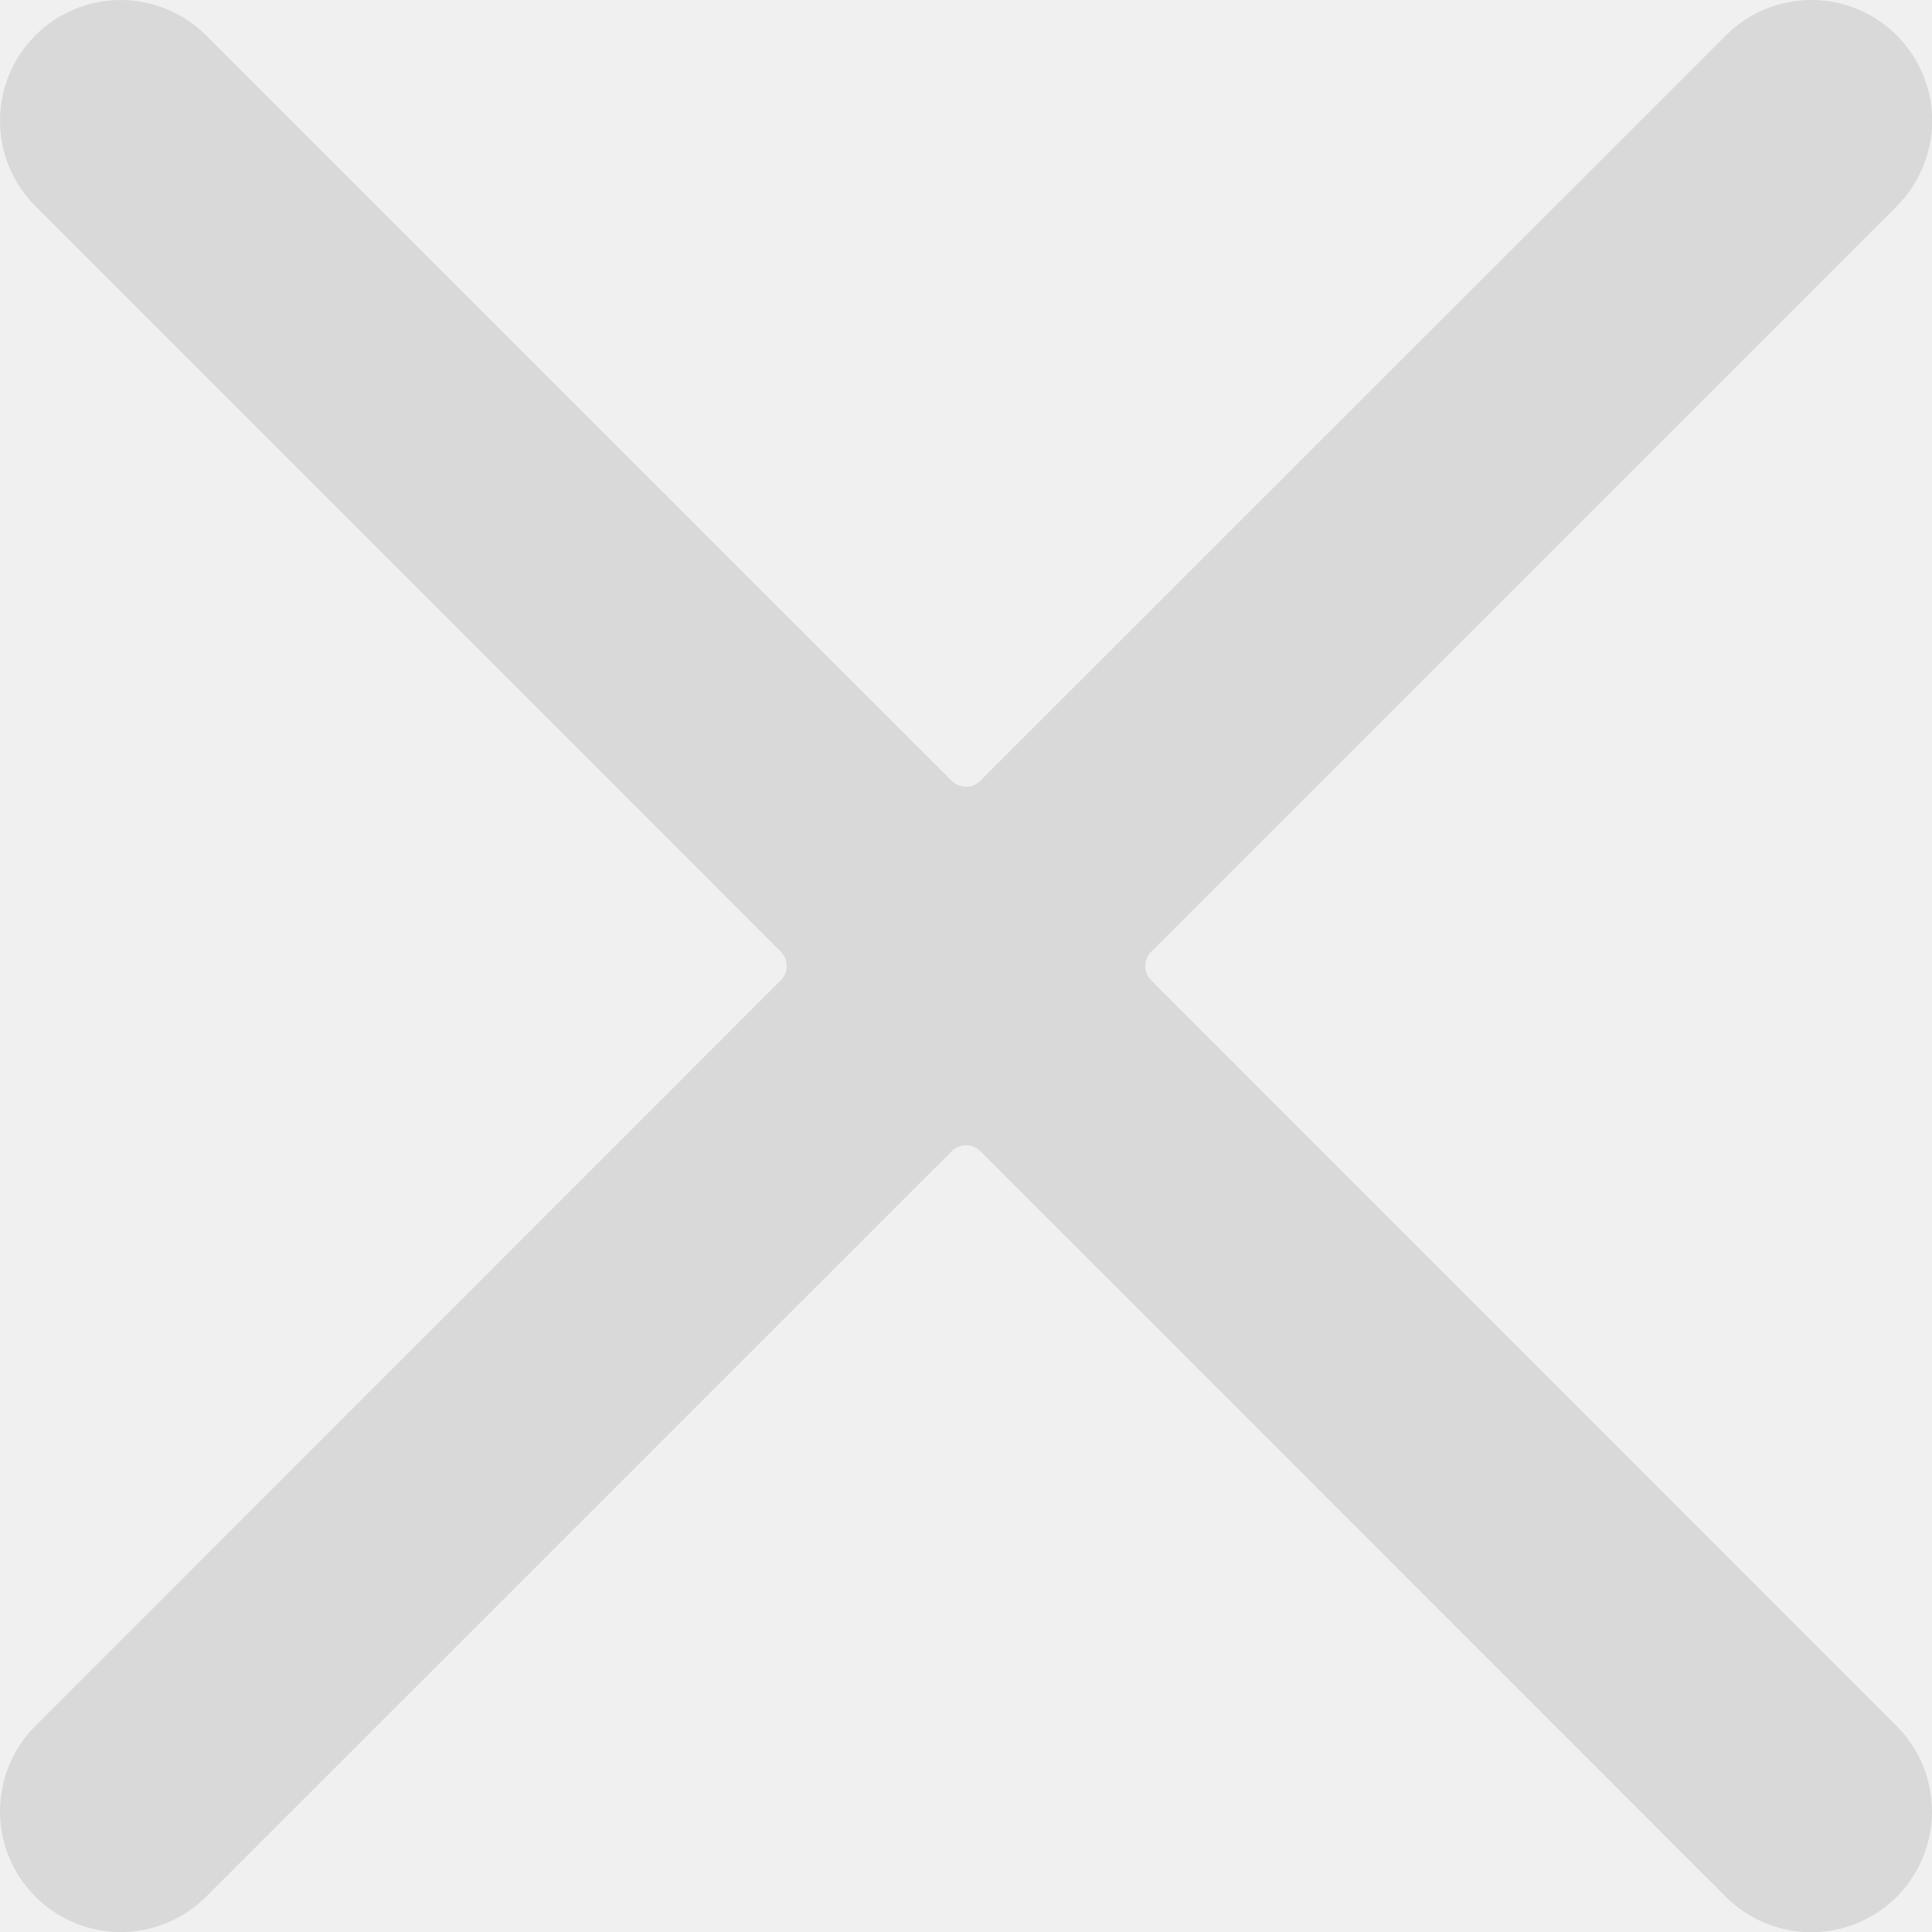
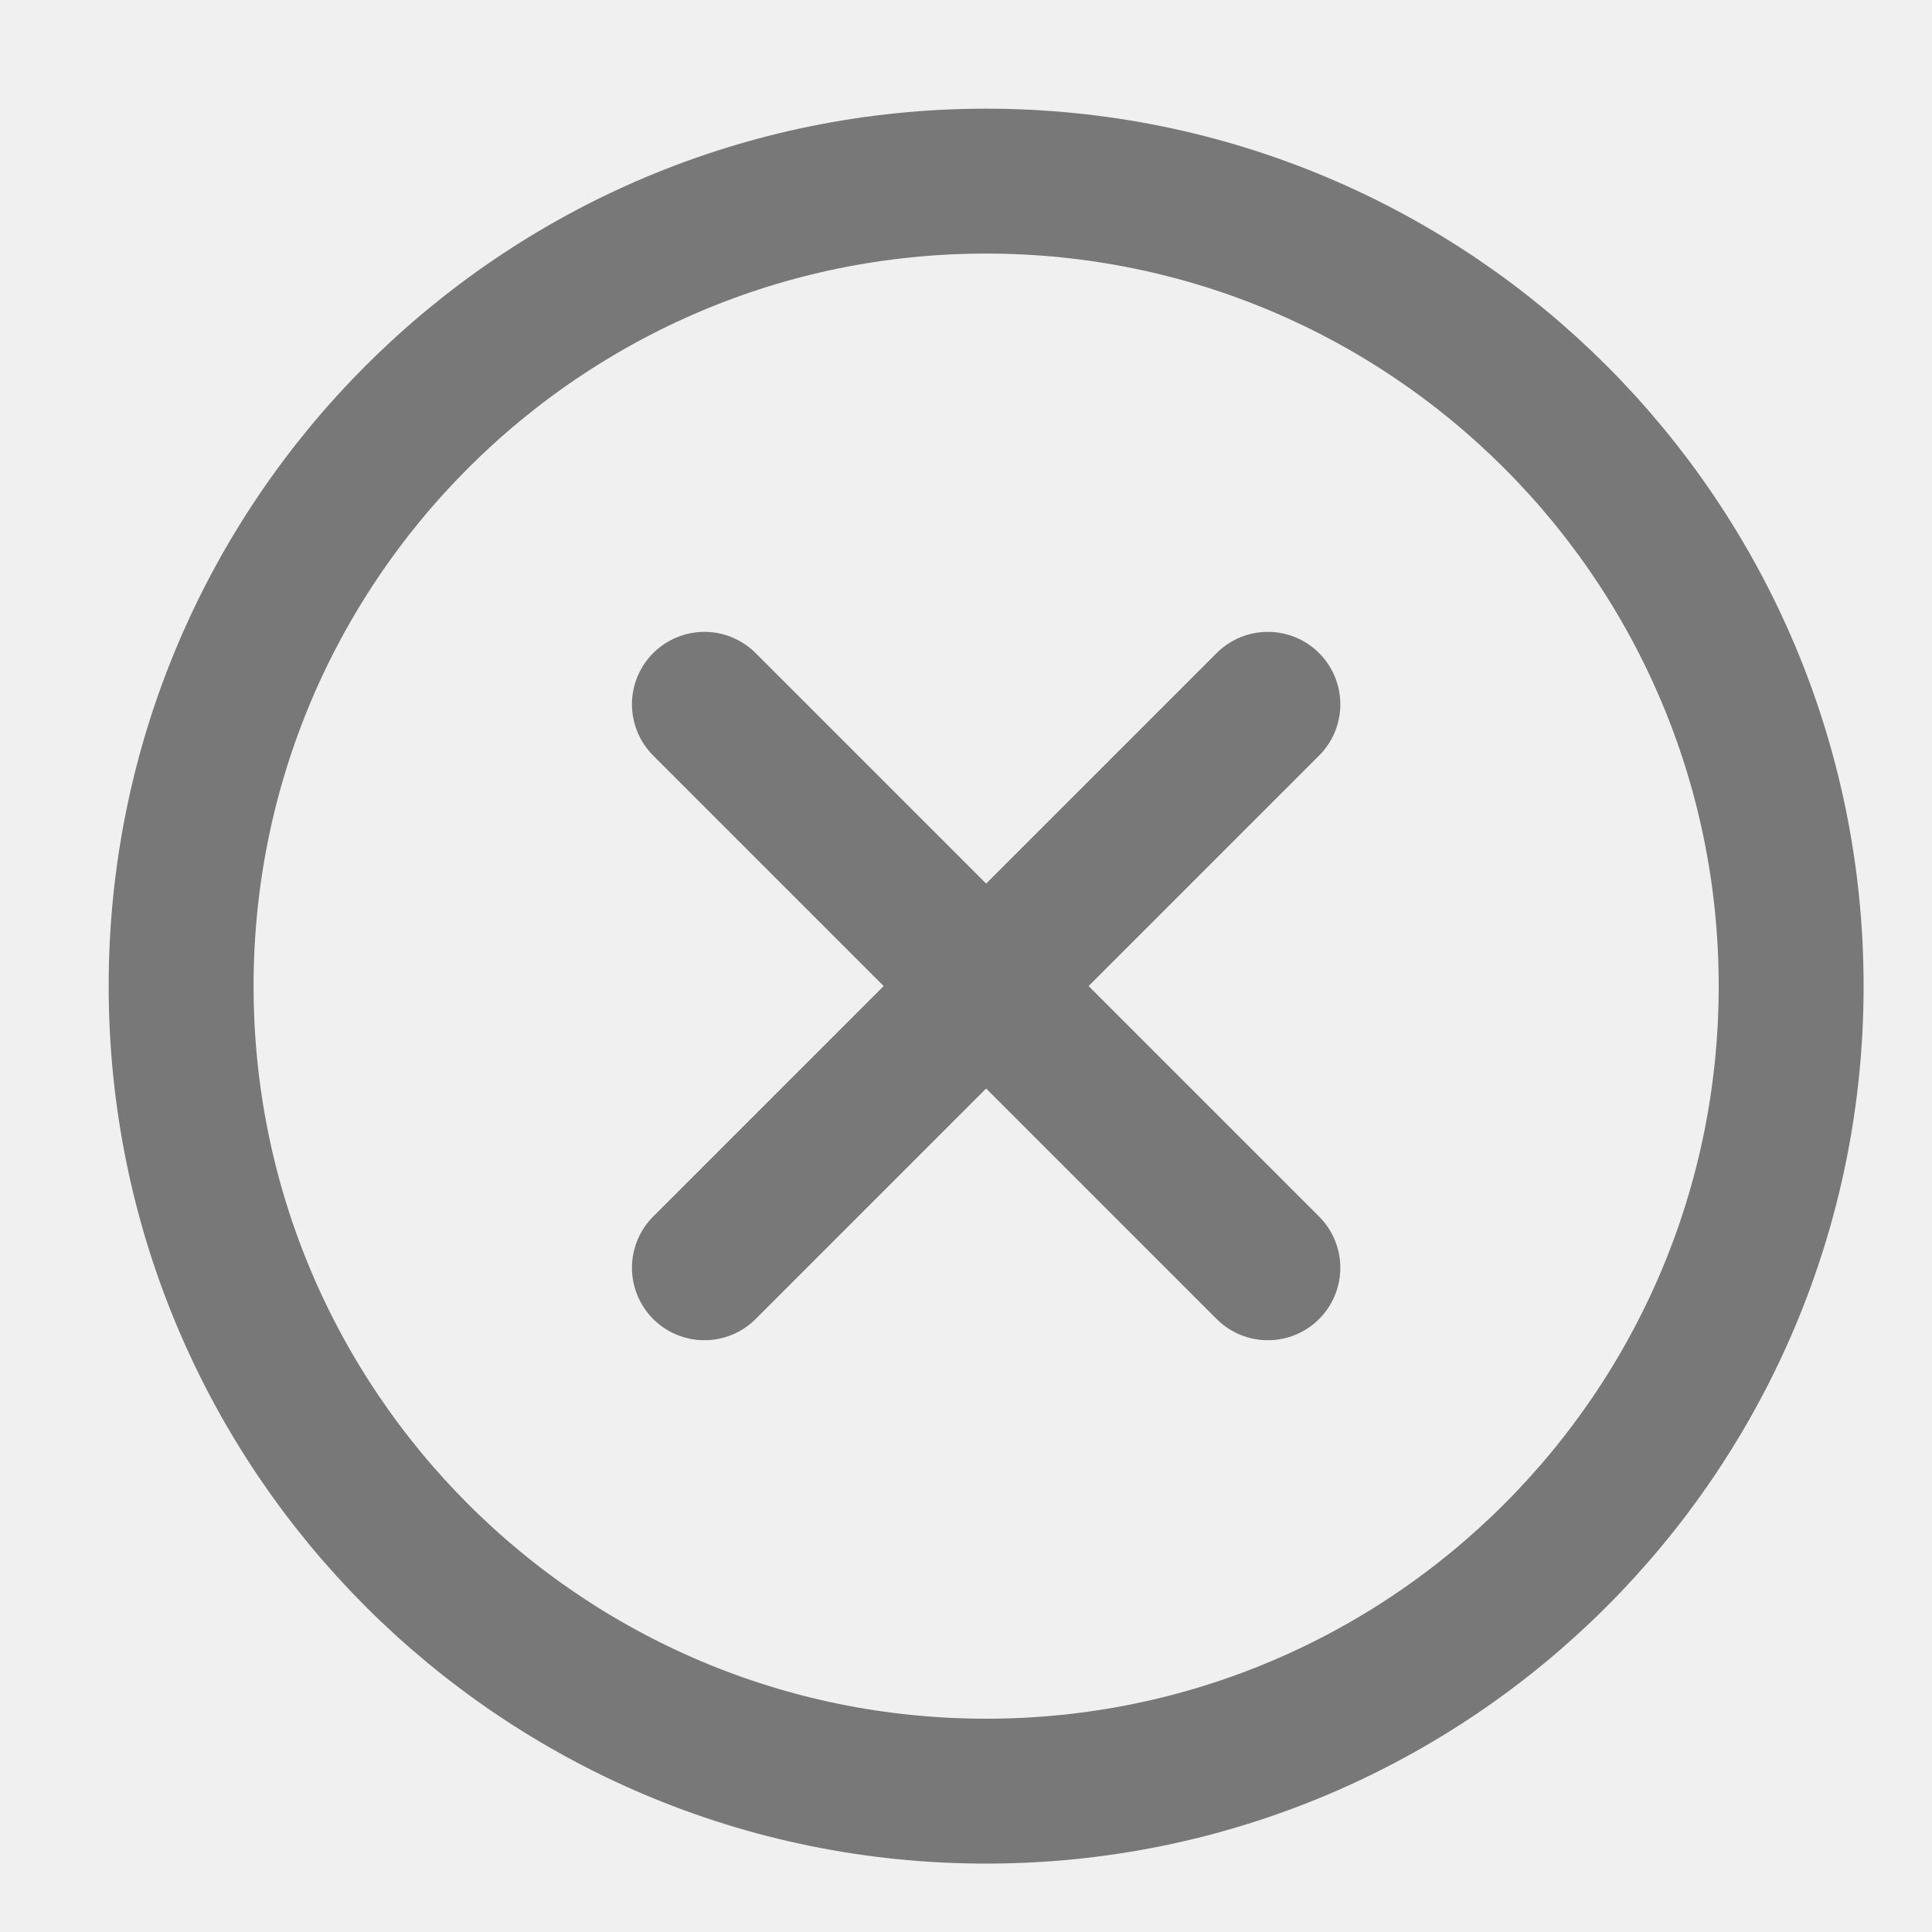
- <svg xmlns="http://www.w3.org/2000/svg" width="24" height="24" viewBox="0 0 24 24" fill="none">
-   <g clip-path="url(#clip0_0_3)">
-     <mask id="mask0_0_3" style="mask-type:luminance" maskUnits="userSpaceOnUse" x="0" y="0" width="24" height="24">
-       <path d="M24 0H0V24H24V0Z" fill="white" />
-     </mask>
-     <g mask="url(#mask0_0_3)">
-       <path d="M0.439 21.44C0.158 21.721 -0 22.103 -0 22.501C-3.29912e-05 22.899 0.158 23.28 0.44 23.561C0.721 23.843 1.103 24.001 1.5 24.001C1.898 24 2.28 23.842 2.561 23.561L11.823 14.3C11.846 14.277 11.874 14.258 11.904 14.246C11.935 14.233 11.967 14.227 12 14.227C12.033 14.227 12.065 14.233 12.096 14.246C12.126 14.258 12.154 14.277 12.177 14.3L21.439 23.563C21.578 23.702 21.744 23.813 21.926 23.888C22.108 23.964 22.303 24.003 22.5 24.003C22.697 24.003 22.892 23.964 23.074 23.889C23.256 23.813 23.421 23.703 23.561 23.564C23.7 23.424 23.81 23.259 23.886 23.077C23.961 22.895 24 22.7 24 22.503C24 22.306 23.961 22.111 23.886 21.929C23.811 21.747 23.7 21.581 23.561 21.442L14.3 12.177C14.277 12.154 14.258 12.126 14.246 12.096C14.233 12.065 14.227 12.033 14.227 12C14.227 11.967 14.233 11.935 14.246 11.904C14.258 11.874 14.277 11.846 14.3 11.823L23.563 2.561C23.844 2.279 24.002 1.897 24.002 1.499C24.002 1.101 23.843 0.72 23.561 0.438C23.28 0.157 22.898 -0.001 22.5 -0C22.102 -5.4019e-05 21.72 0.158 21.439 0.44L12.177 9.7C12.154 9.723 12.126 9.742 12.096 9.754C12.065 9.767 12.033 9.773 12 9.773C11.967 9.773 11.935 9.767 11.904 9.754C11.874 9.742 11.846 9.723 11.823 9.7L2.561 0.44C2.422 0.301 2.256 0.19 2.074 0.115C1.892 0.039 1.697 0 1.5 0C1.103 0 0.721 0.158 0.44 0.439C0.158 0.721 -3.30288e-05 1.102 -0 1.5C-0 1.898 0.158 2.28 0.439 2.561L9.7 11.823C9.723 11.846 9.742 11.874 9.754 11.904C9.767 11.935 9.773 11.967 9.773 12C9.773 12.033 9.767 12.065 9.754 12.096C9.742 12.126 9.723 12.154 9.7 12.177L0.439 21.44Z" fill="#D9D9D9" />
-     </g>
+ <svg xmlns="http://www.w3.org/2000/svg" width="20" height="20" viewBox="0 0 20 20" fill="none">
+   <g opacity="0.5">
+     <path d="M10.208 18.542C14.811 18.542 18.542 14.811 18.542 10.208C18.542 5.606 14.811 1.875 10.208 1.875C5.606 1.875 1.875 5.606 1.875 10.208C1.875 14.811 5.606 18.542 10.208 18.542Z" stroke="black" stroke-width="1.5" stroke-linecap="round" stroke-linejoin="round" />
+     <path d="M13.125 7.291L7.292 13.124" stroke="black" stroke-width="1.5" stroke-linecap="round" stroke-linejoin="round" />
+     <path d="M13.125 13.124L7.292 7.291" stroke="black" stroke-width="1.5" stroke-linecap="round" stroke-linejoin="round" />
  </g>
-   <defs>
-     <clipPath id="clip0_0_3">
-       <rect width="24" height="24" fill="white" />
-     </clipPath>
-   </defs>
</svg>
